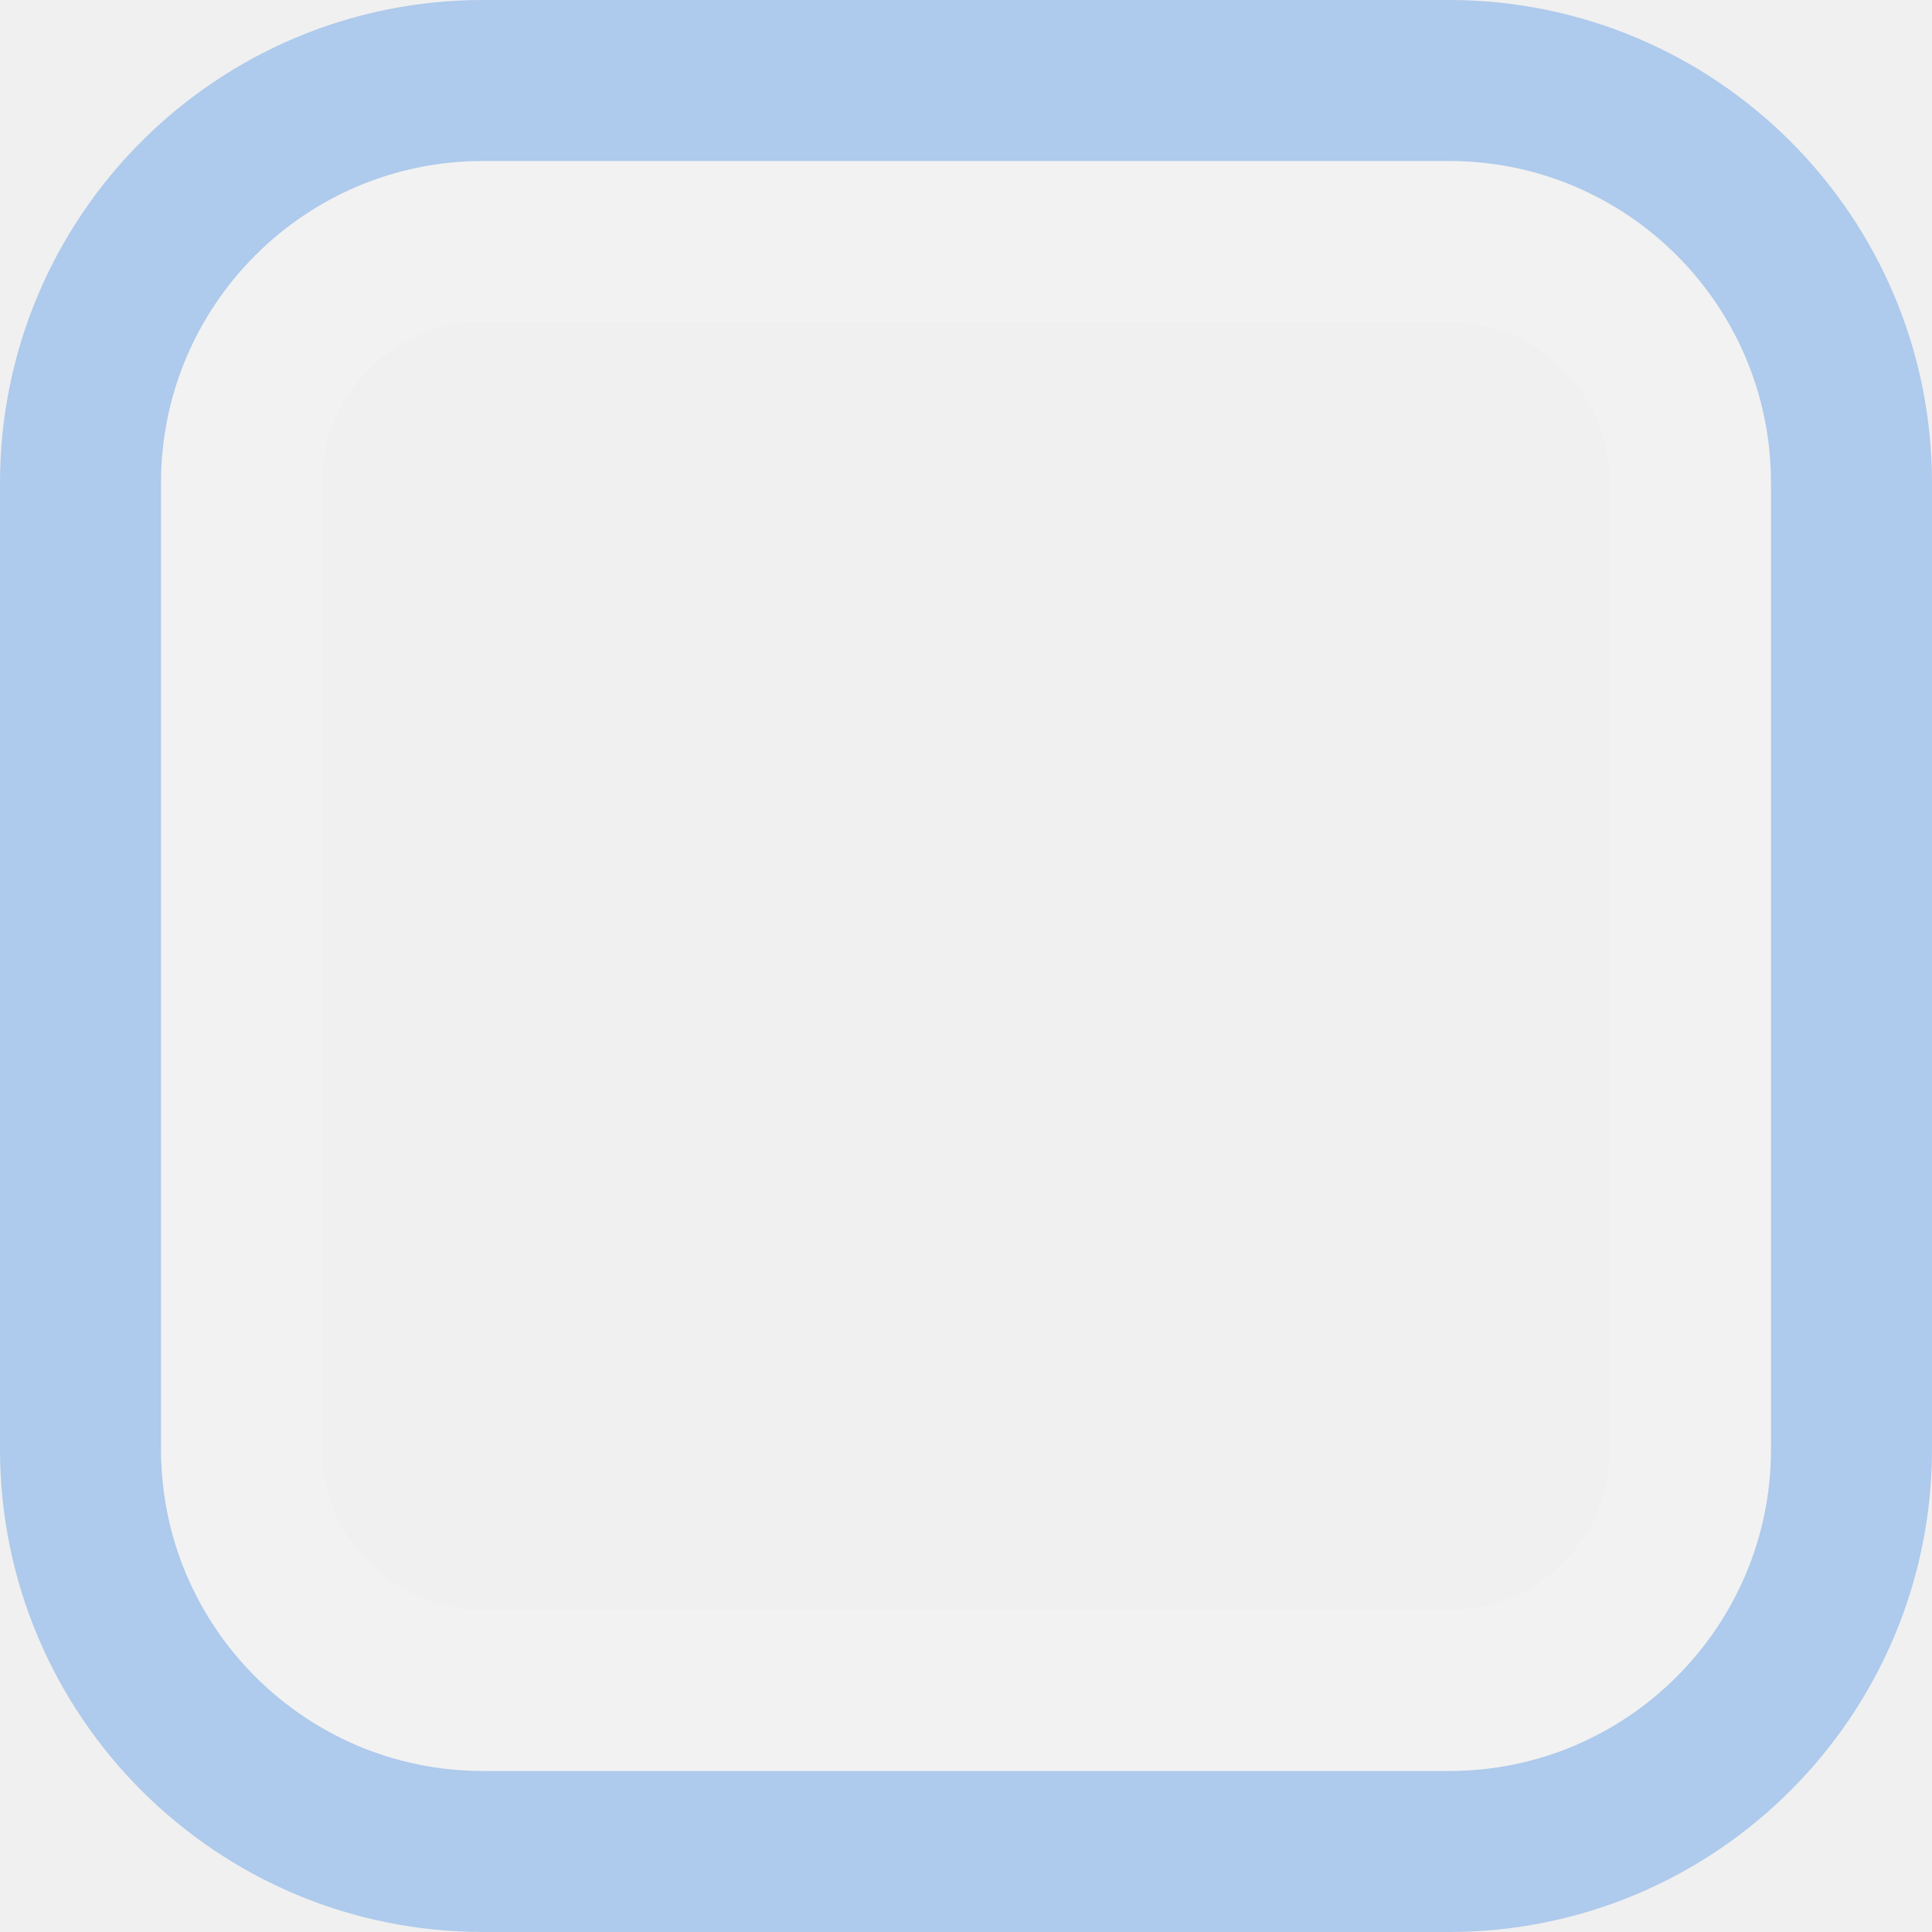
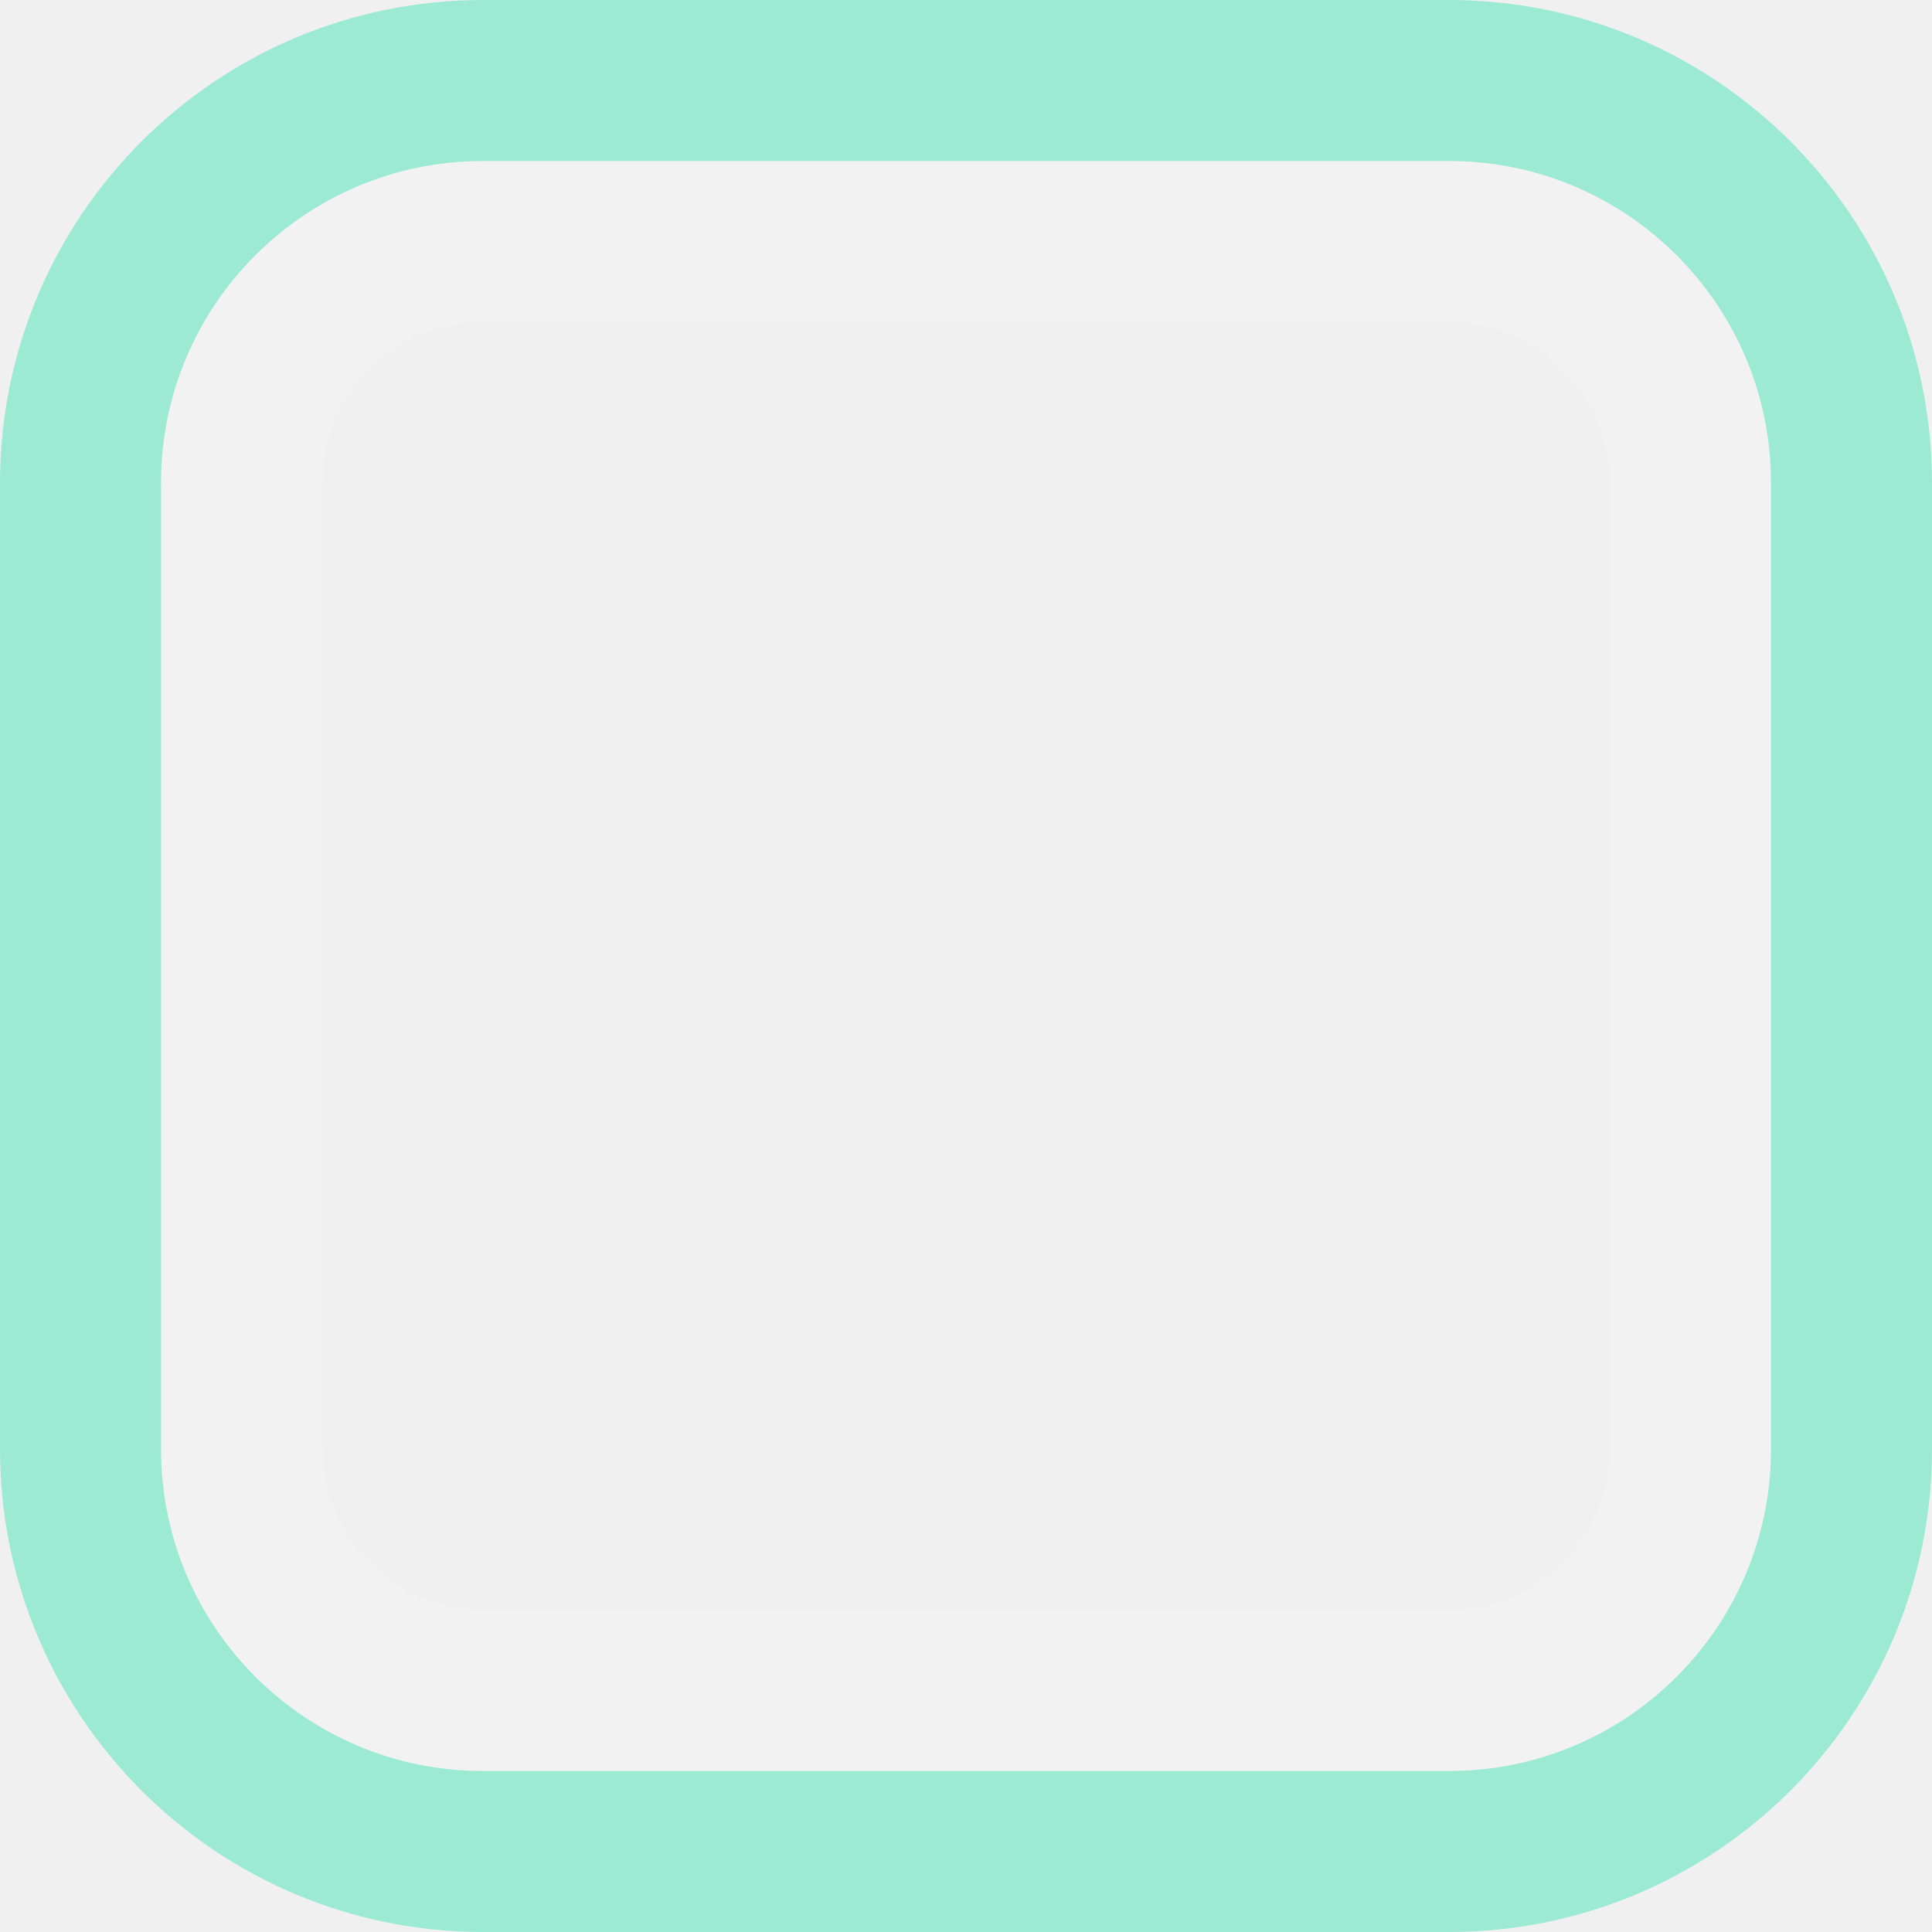
- <svg xmlns="http://www.w3.org/2000/svg" width="24" height="24">
-   <defs>
+ <svg xmlns="http://www.w3.org/2000/svg" width="24" height="24" version="1.1" id="svg9">
+   <defs id="defs8">
    <linearGradient id="b">
-       <stop offset="0" style="stop-color:#515151;stop-opacity:1" />
-       <stop offset="1" style="stop-color:#292929;stop-opacity:1" />
+       <stop offset="0" style="stop-color:#515151;stop-opacity:1" id="stop1" />
+       <stop offset="1" style="stop-color:#292929;stop-opacity:1" id="stop2" />
    </linearGradient>
    <linearGradient id="a">
-       <stop style="stop-color:#0b2e52;stop-opacity:1" offset="0" />
-       <stop style="stop-color:#1862af;stop-opacity:1" offset="1" />
+       <stop style="stop-color:#0b2e52;stop-opacity:1" offset="0" id="stop3" />
+       <stop style="stop-color:#1862af;stop-opacity:1" offset="1" id="stop4" />
    </linearGradient>
    <linearGradient id="c">
-       <stop style="stop-color:#333;stop-opacity:1" offset="0" />
-       <stop style="stop-color:#292929;stop-opacity:1" offset="1" />
+       <stop style="stop-color:#333;stop-opacity:1" offset="0" id="stop5" />
+       <stop style="stop-color:#292929;stop-opacity:1" offset="1" id="stop6" />
    </linearGradient>
    <linearGradient id="d">
-       <stop style="stop-color:#16191a;stop-opacity:1" offset="0" />
-       <stop style="stop-color:#2b3133;stop-opacity:1" offset="1" />
+       <stop style="stop-color:#16191a;stop-opacity:1" offset="0" id="stop7" />
+       <stop style="stop-color:#2b3133;stop-opacity:1" offset="1" id="stop8" />
    </linearGradient>
  </defs>
-   <g transform="translate(-342.5 -521.362)">
-     <rect rx="3" y="524.362" x="345.5" height="18" width="18" style="color:#000;display:inline;overflow:visible;visibility:visible;fill:none;fill-opacity:1;stroke:#fff;stroke-width:2;stroke-linecap:butt;stroke-linejoin:round;stroke-miterlimit:4;stroke-dasharray:none;stroke-dashoffset:0;stroke-opacity:.15;marker:none;enable-background:accumulate" ry="3" />
-     <rect rx="5" y="522.362" x="343.5" height="22" width="22" style="color:#000;display:inline;overflow:visible;visibility:visible;fill:none;fill-opacity:1;stroke:#3584e4;stroke-width:2;stroke-linecap:butt;stroke-linejoin:round;stroke-miterlimit:4;stroke-dasharray:none;stroke-dashoffset:0;stroke-opacity:.35;marker:none;enable-background:accumulate" ry="5" />
+   <g transform="translate(-342.5 -521.362)" id="g9">
+     <rect rx="3" y="524.362" x="345.5" height="18" width="18" style="color:#000;display:inline;overflow:visible;visibility:visible;fill:none;fill-opacity:1;stroke:#fff;stroke-width:2;stroke-linecap:butt;stroke-linejoin:round;stroke-miterlimit:4;stroke-dasharray:none;stroke-dashoffset:0;stroke-opacity:.15;marker:none;enable-background:accumulate" ry="3" id="rect8" />
+     <rect rx="5" y="522.362" x="343.5" height="22" width="22" style="color:#000;display:inline;overflow:visible;visibility:visible;fill:none;fill-opacity:1;stroke:#00df9c;stroke-width:2;stroke-linecap:butt;stroke-linejoin:round;stroke-miterlimit:4;stroke-dasharray:none;stroke-dashoffset:0;stroke-opacity:0.35;marker:none;enable-background:accumulate" ry="5" id="rect9" />
  </g>
</svg>
